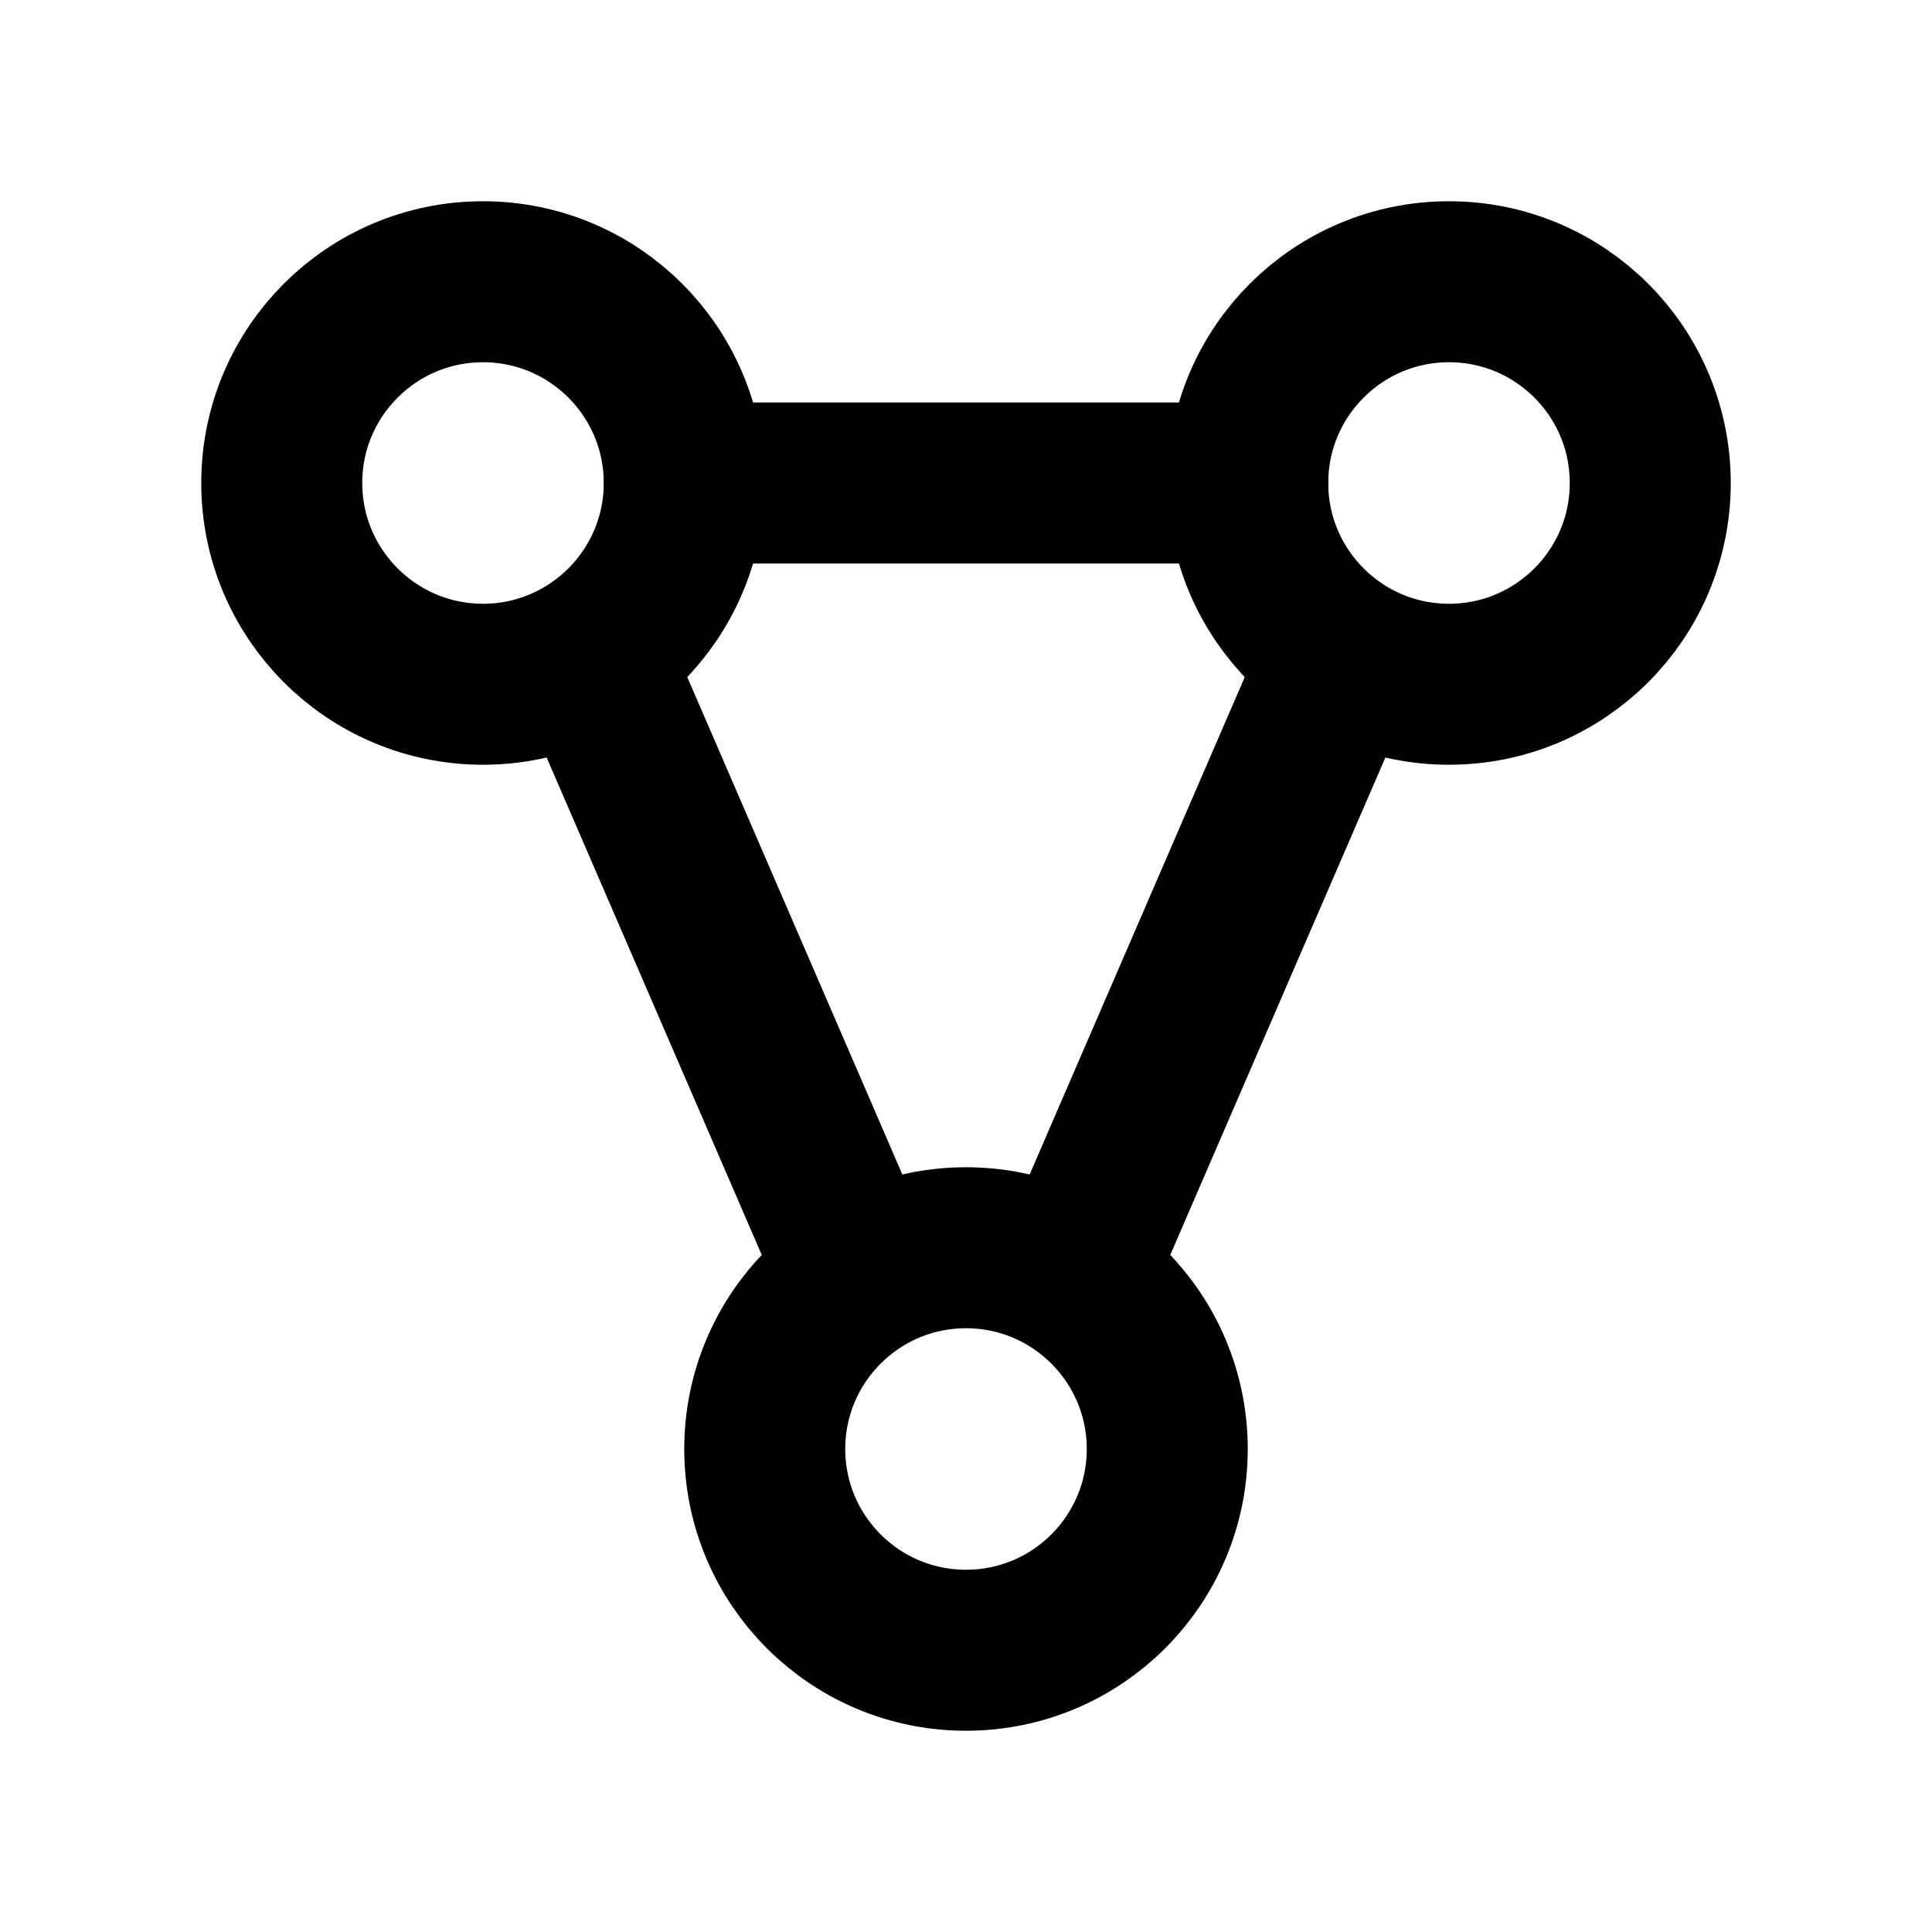
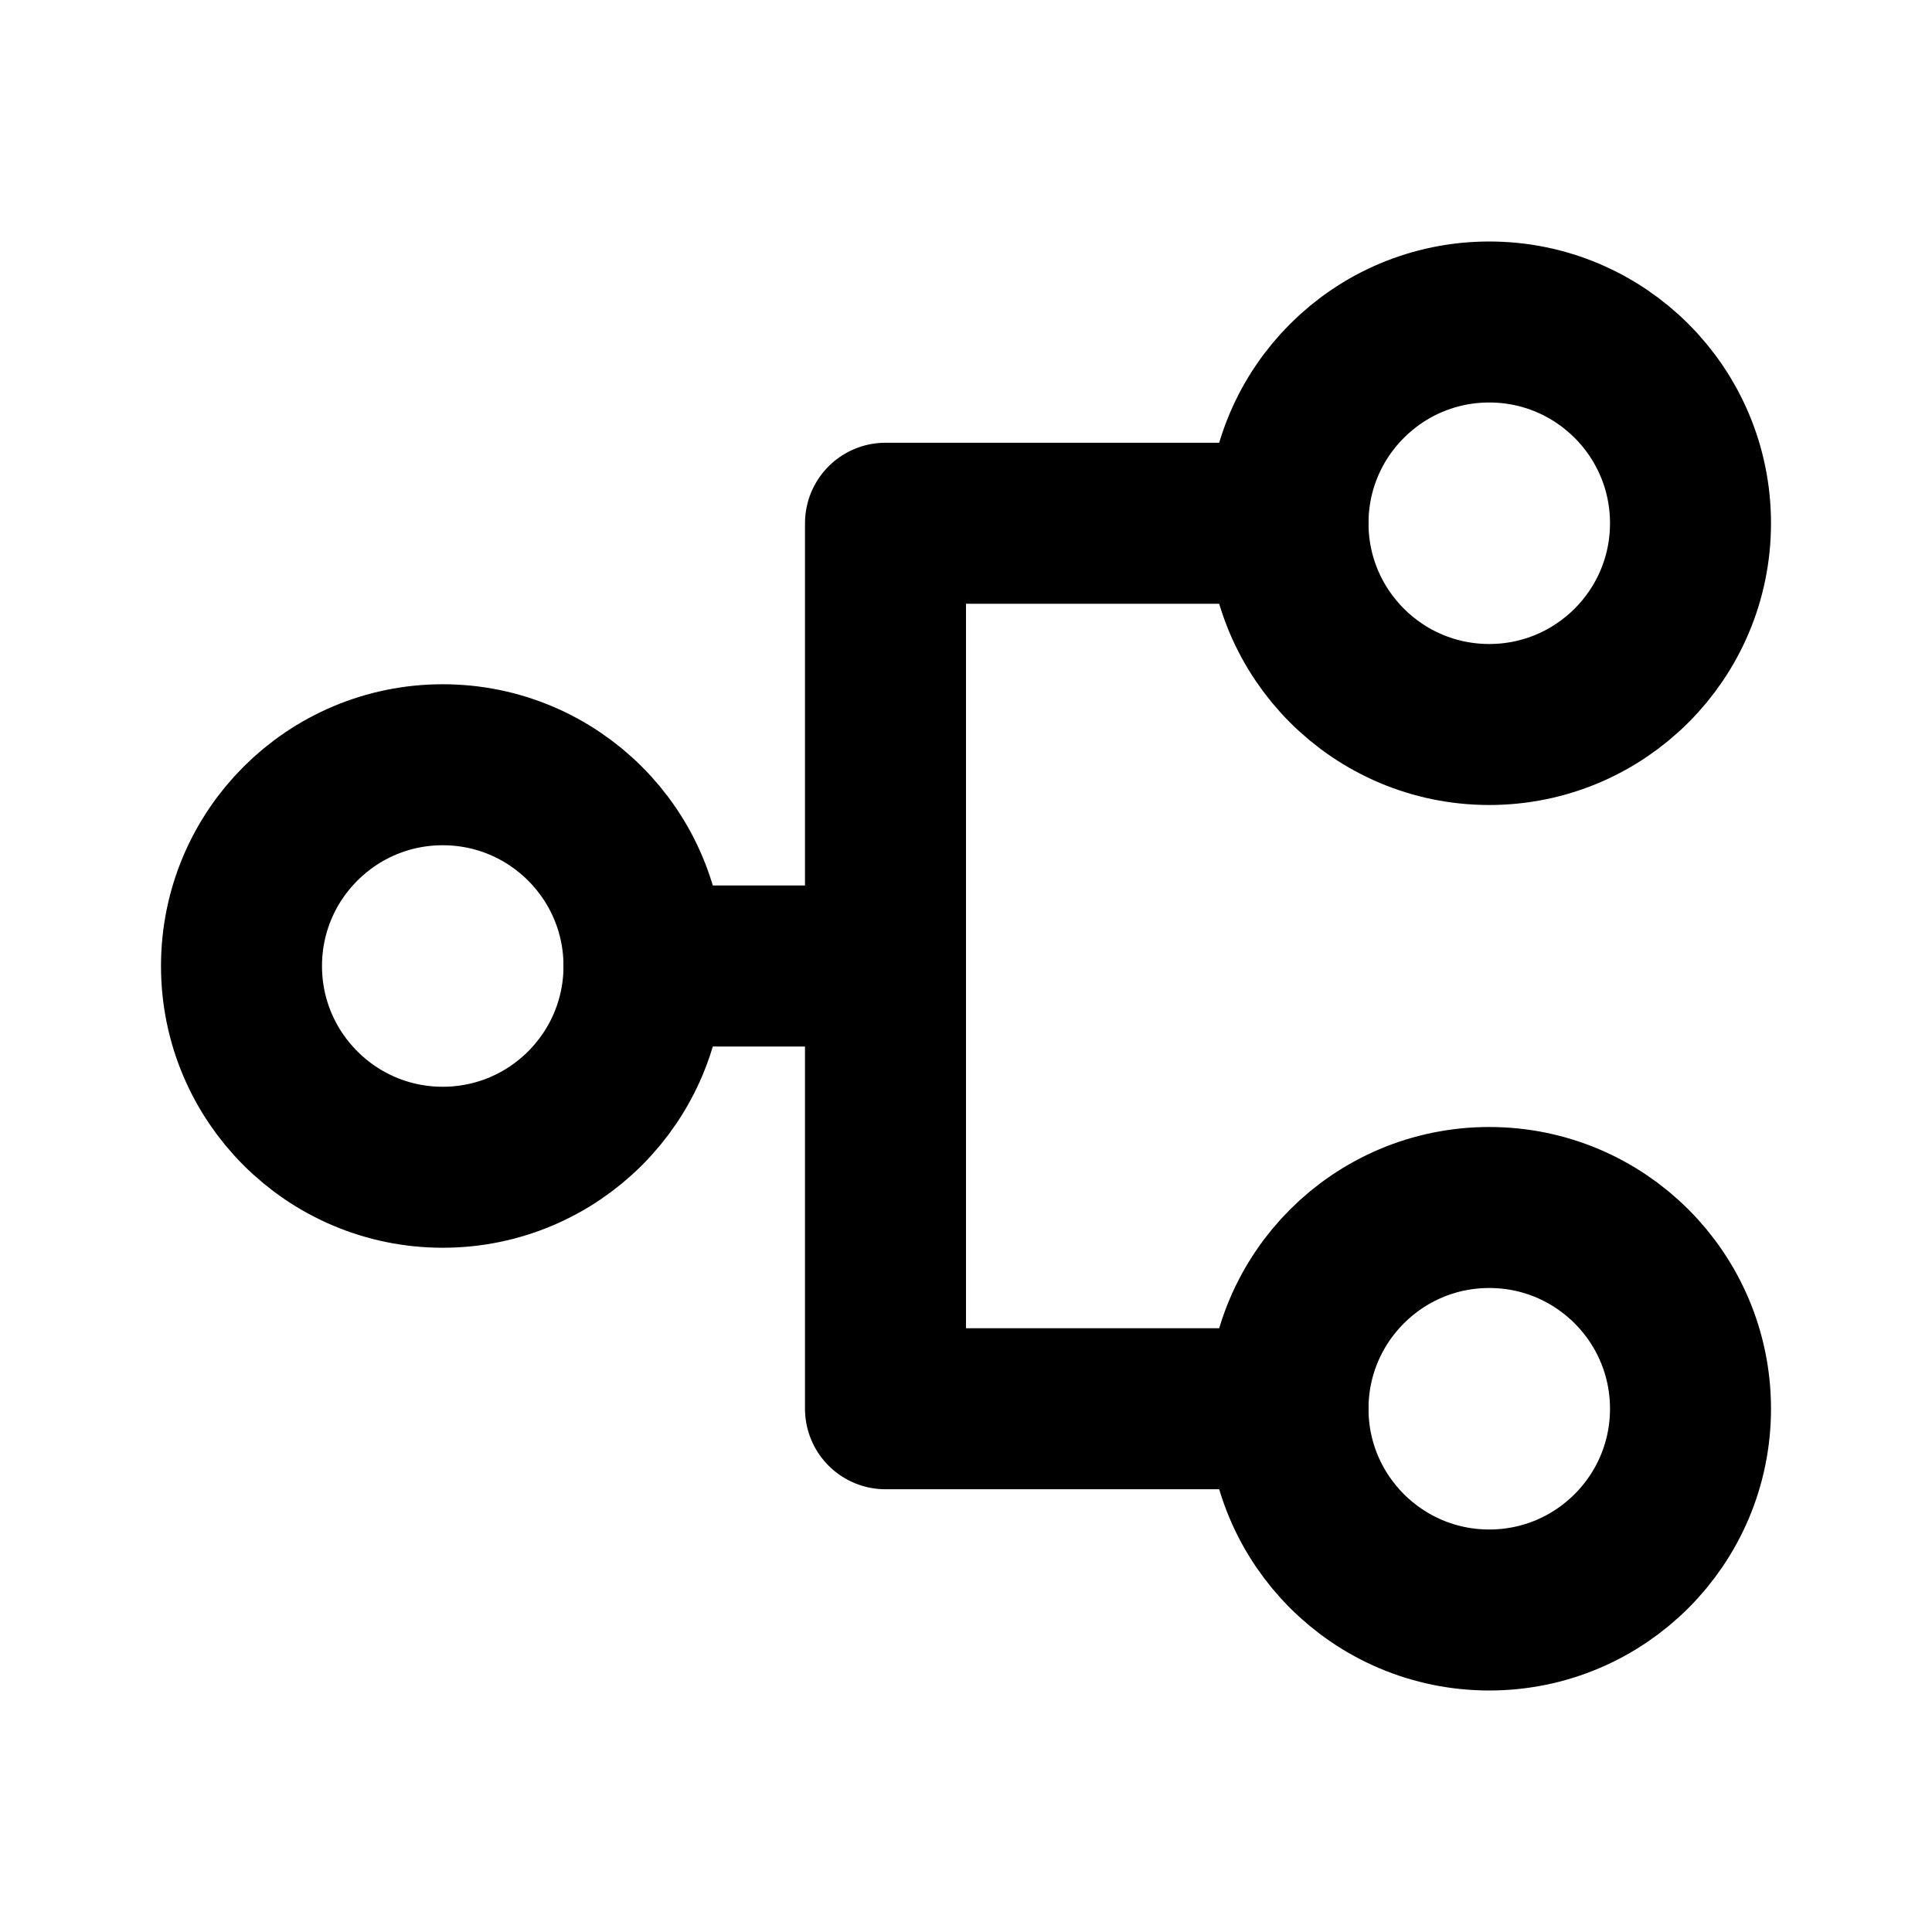
<svg xmlns="http://www.w3.org/2000/svg" width="24" height="24" viewBox="0 0 24 24" fill="none" stroke="currentColor" stroke-width="2" stroke-linecap="round" stroke-linejoin="round">
-   <circle cx="6" cy="6" r="2.5" />
-   <circle cx="18" cy="6" r="2.5" />
-   <circle cx="12" cy="18" r="2.5" />
-   <path d="M8.5 6h7" />
-   <path d="M7.4 8.3 10.6 15.7" />
-   <path d="M16.6 8.3 13.4 15.7" />
+   <circle cx="5.5" cy="12" r="2.5" />
+   <circle cx="18.5" cy="6.5" r="2.5" />
+   <circle cx="18.5" cy="17.5" r="2.5" />
+   <path d="M8 12h3v-5.5h5" />
+   <path d="M11 12v5.5h5" />
</svg>
